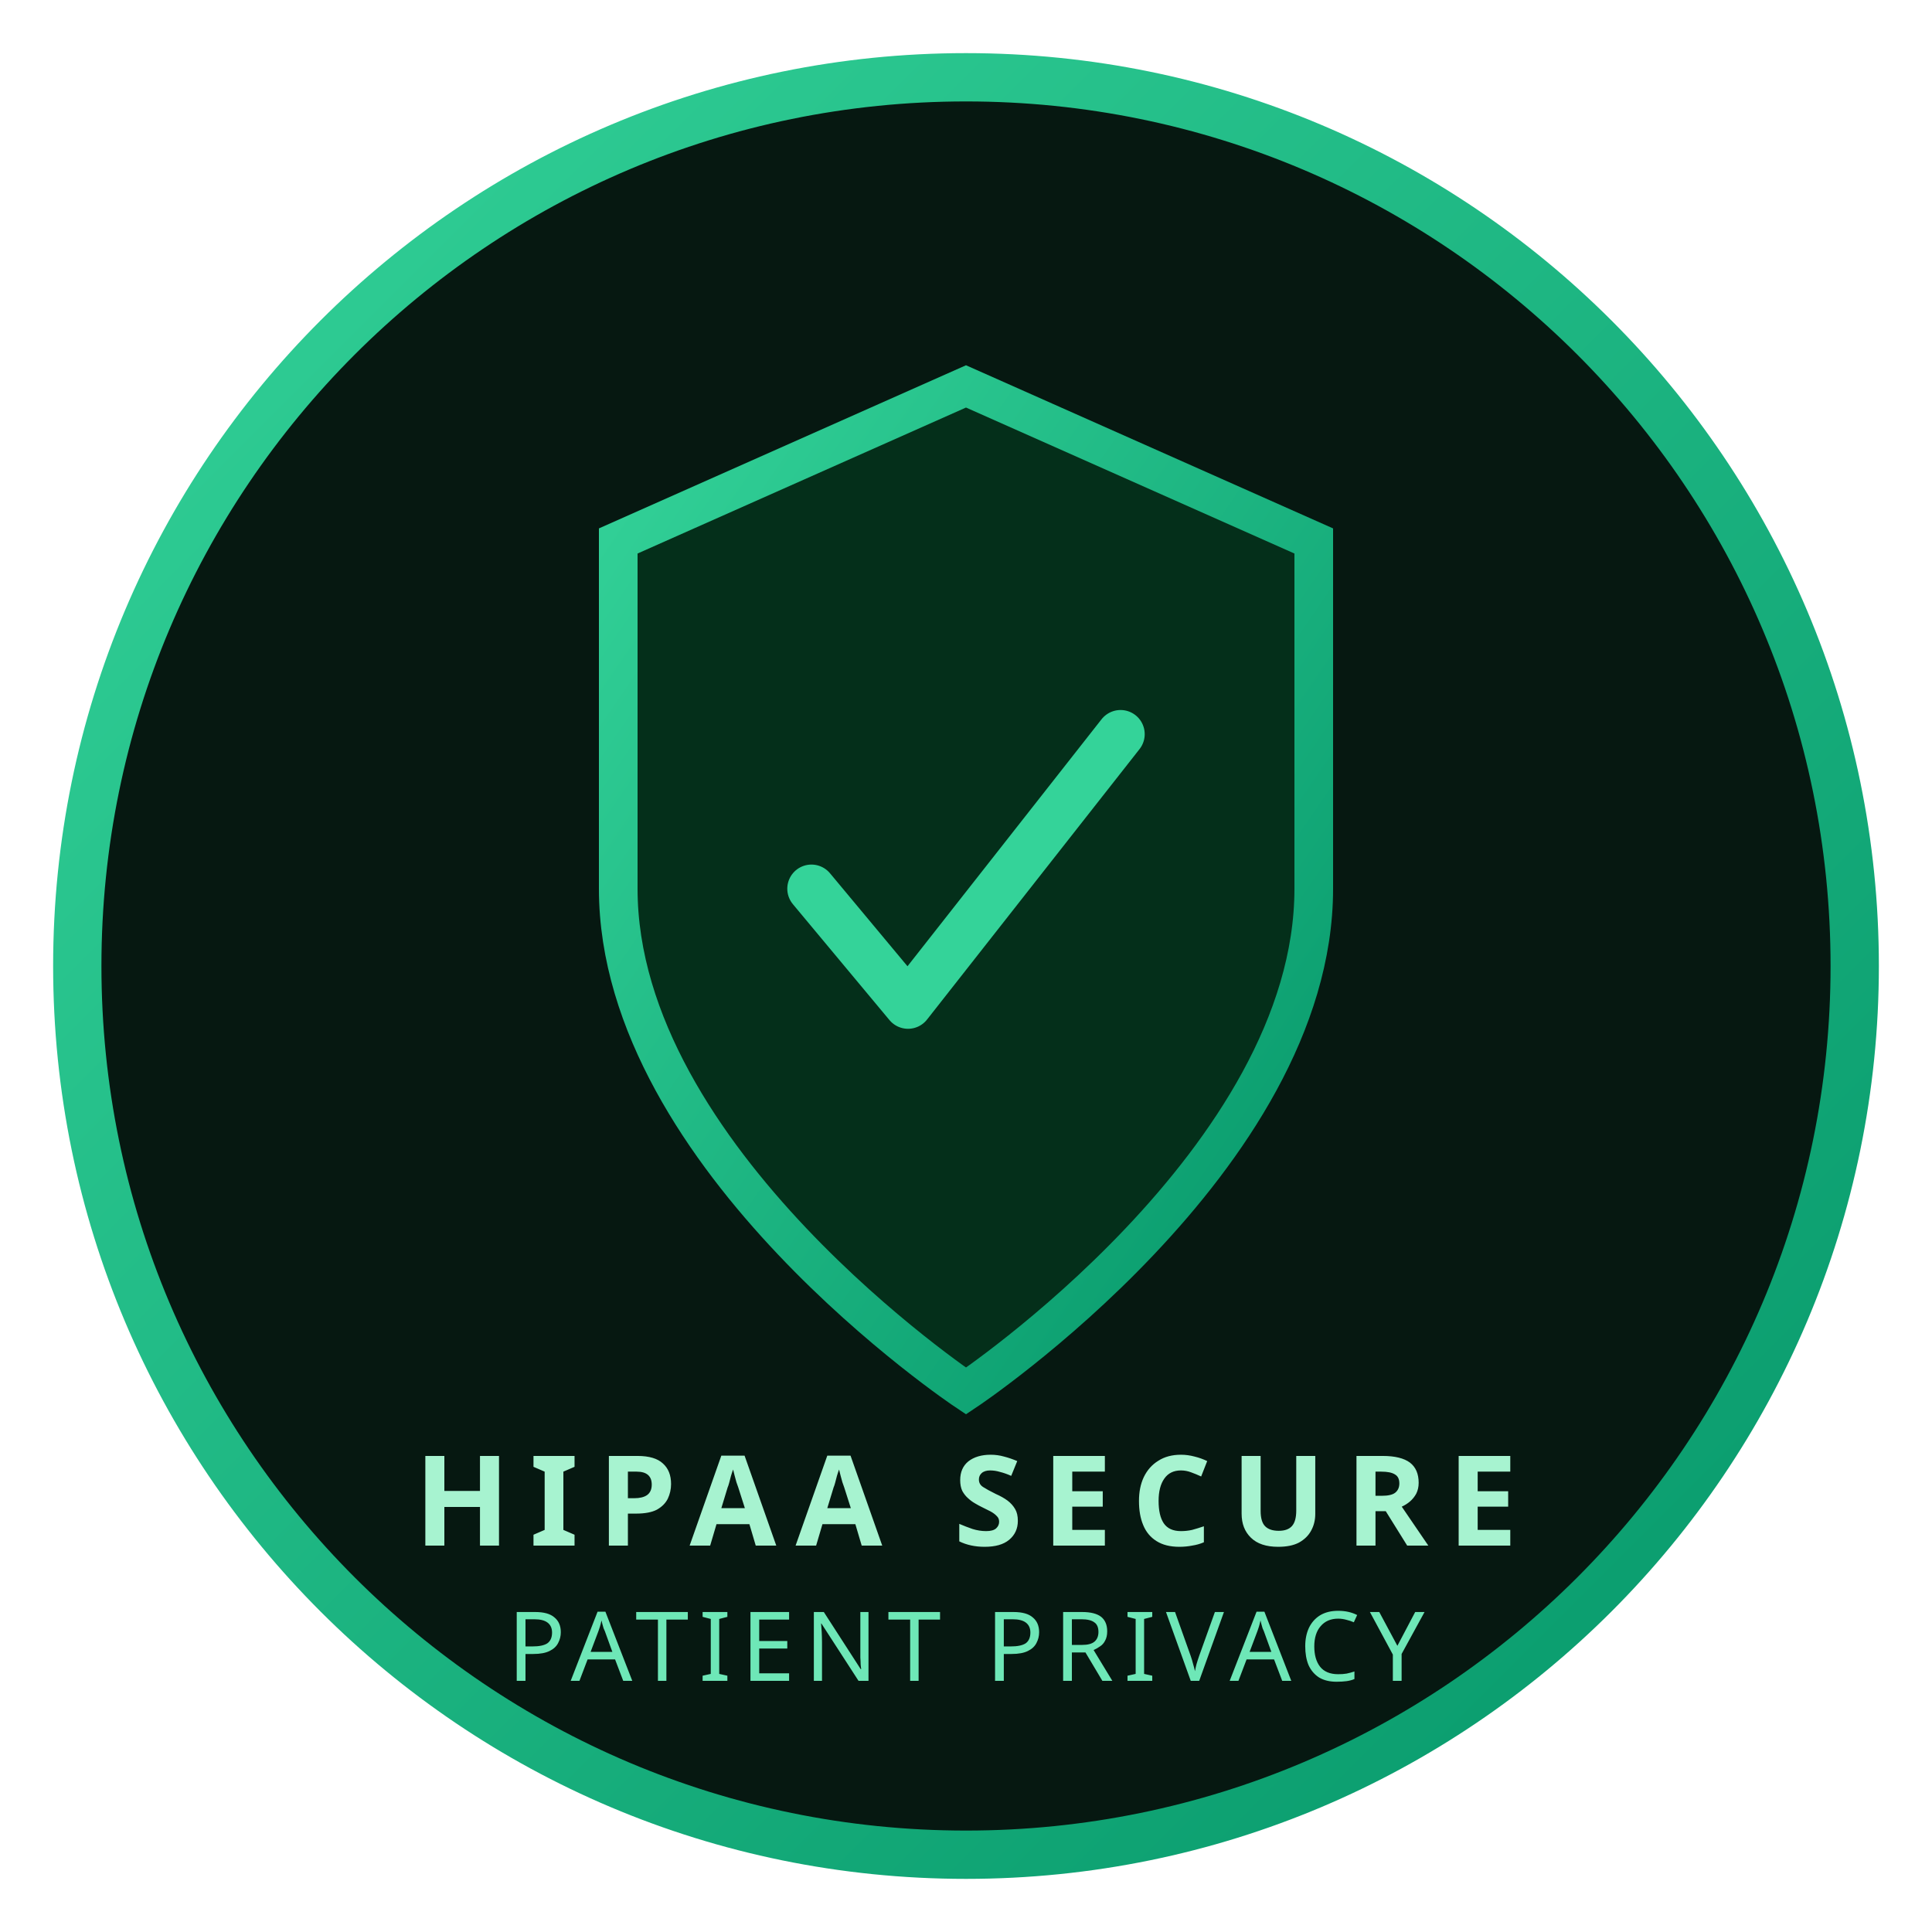
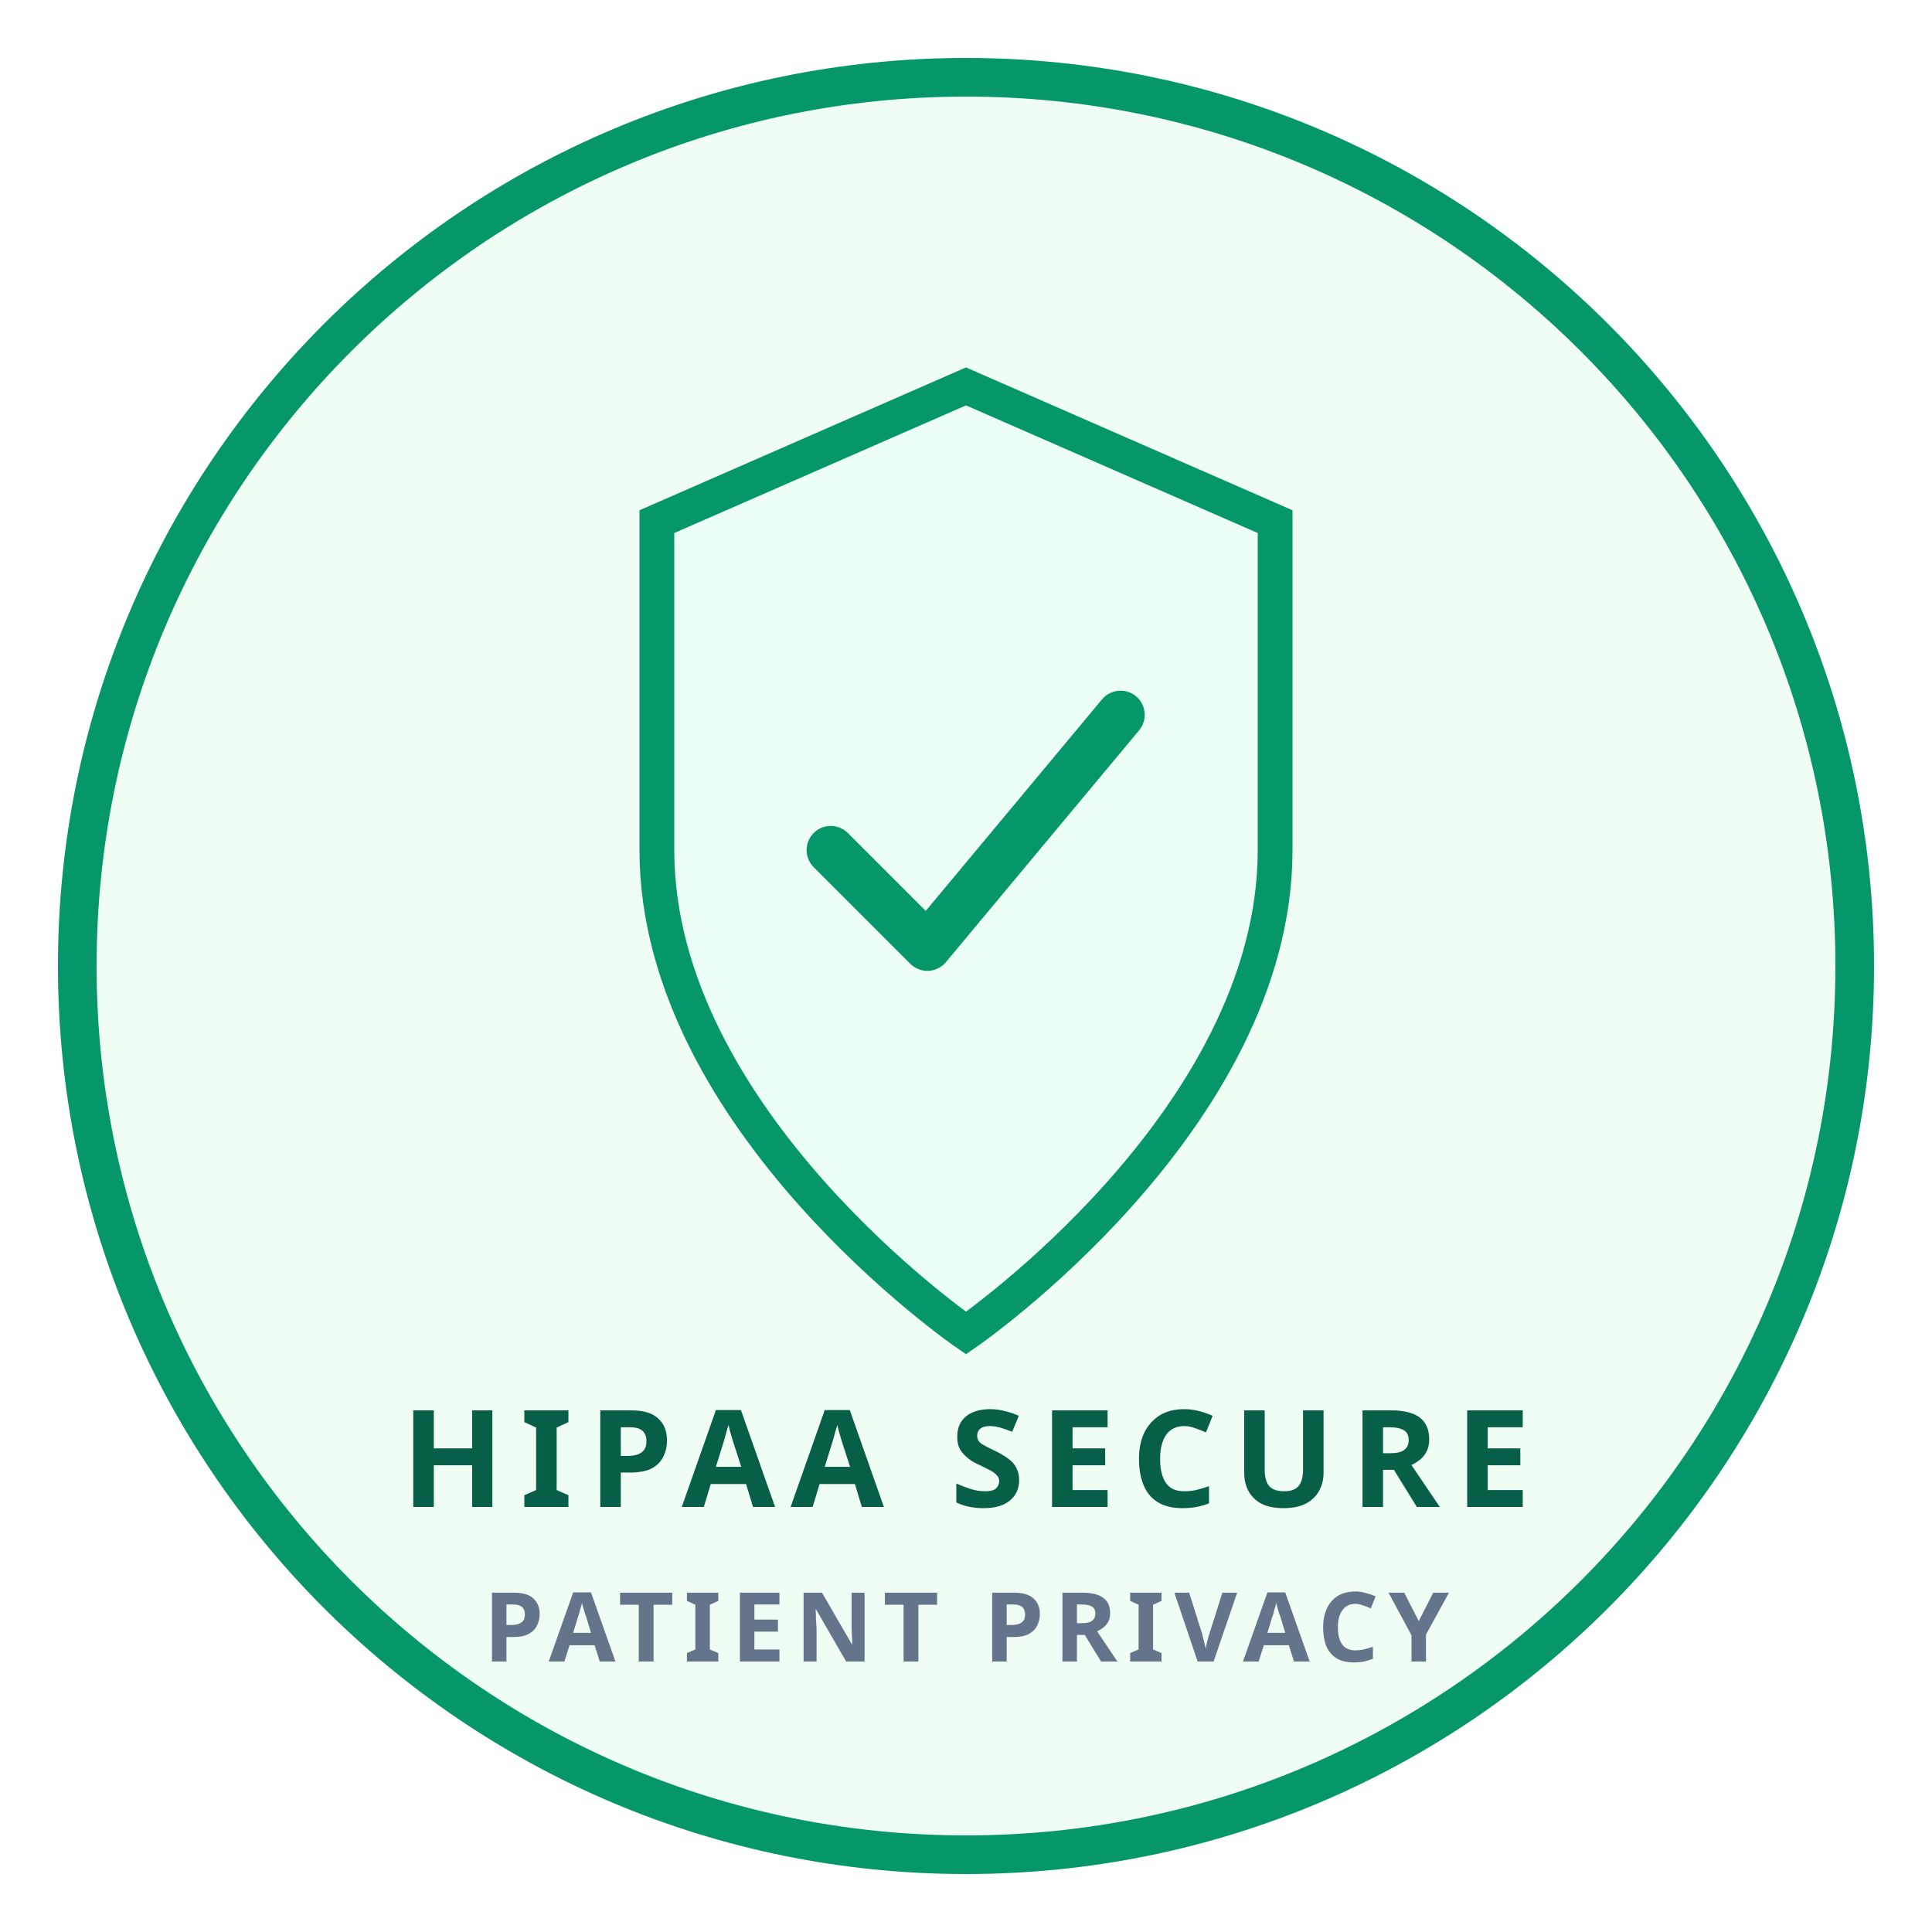
<svg xmlns="http://www.w3.org/2000/svg" viewBox="0 0 100 100" fill="none">
-   <defs>
-     <linearGradient id="gGreen" x1="0" y1="0" x2="1" y2="1">
-       <stop offset="0%" stop-color="#34D399" />
-       <stop offset="100%" stop-color="#059669" />
-     </linearGradient>
-   </defs>
-   <circle cx="50" cy="50" r="46" fill="#061811" stroke="url(#gGreen)" stroke-width="2.5" />
-   <path d="M50 20 L68 28 L68 46 C68 60 50 72 50 72 C50 72 32 60 32 46 L32 28 Z" stroke="url(#gGreen)" stroke-width="2" fill="#042F1A" />
-   <path d="M42 46 L47 52 L58 38" stroke="#34D399" stroke-width="2.5" stroke-linecap="round" stroke-linejoin="round" />
-   <text x="50" y="80" font-family="'Montserrat', sans-serif" font-size="6.5" font-weight="700" letter-spacing="1" fill="#A7F3D0" text-anchor="middle">HIPAA SECURE</text>
-   <text x="50" y="87" font-family="'Montserrat', sans-serif" font-size="5" font-weight="500" letter-spacing="0.5" fill="#6EE7B7" text-anchor="middle">PATIENT PRIVACY</text>
+   <circle cx="50" cy="50" r="46" fill="#F0FDF4" stroke="#059669" stroke-width="2" />
+   <path d="M50 20 L66 27 L66 44 C66 58 50 69 50 69 C50 69 34 58 34 44 L34 27 Z" stroke="#059669" stroke-width="1.8" fill="#ECFDF5" />
+   <path d="M43 44 L48 49 L58 37" stroke="#059669" stroke-width="2.5" stroke-linecap="round" stroke-linejoin="round" />
+   <text x="50" y="78" font-family="'Plus Jakarta Sans', sans-serif" font-size="7" font-weight="800" letter-spacing="0.8" fill="#065F46" text-anchor="middle">HIPAA SECURE</text>
+   <text x="50" y="86" font-family="'Plus Jakarta Sans', sans-serif" font-size="5" font-weight="600" letter-spacing="0.5" fill="#64748B" text-anchor="middle">PATIENT PRIVACY</text>
</svg>
